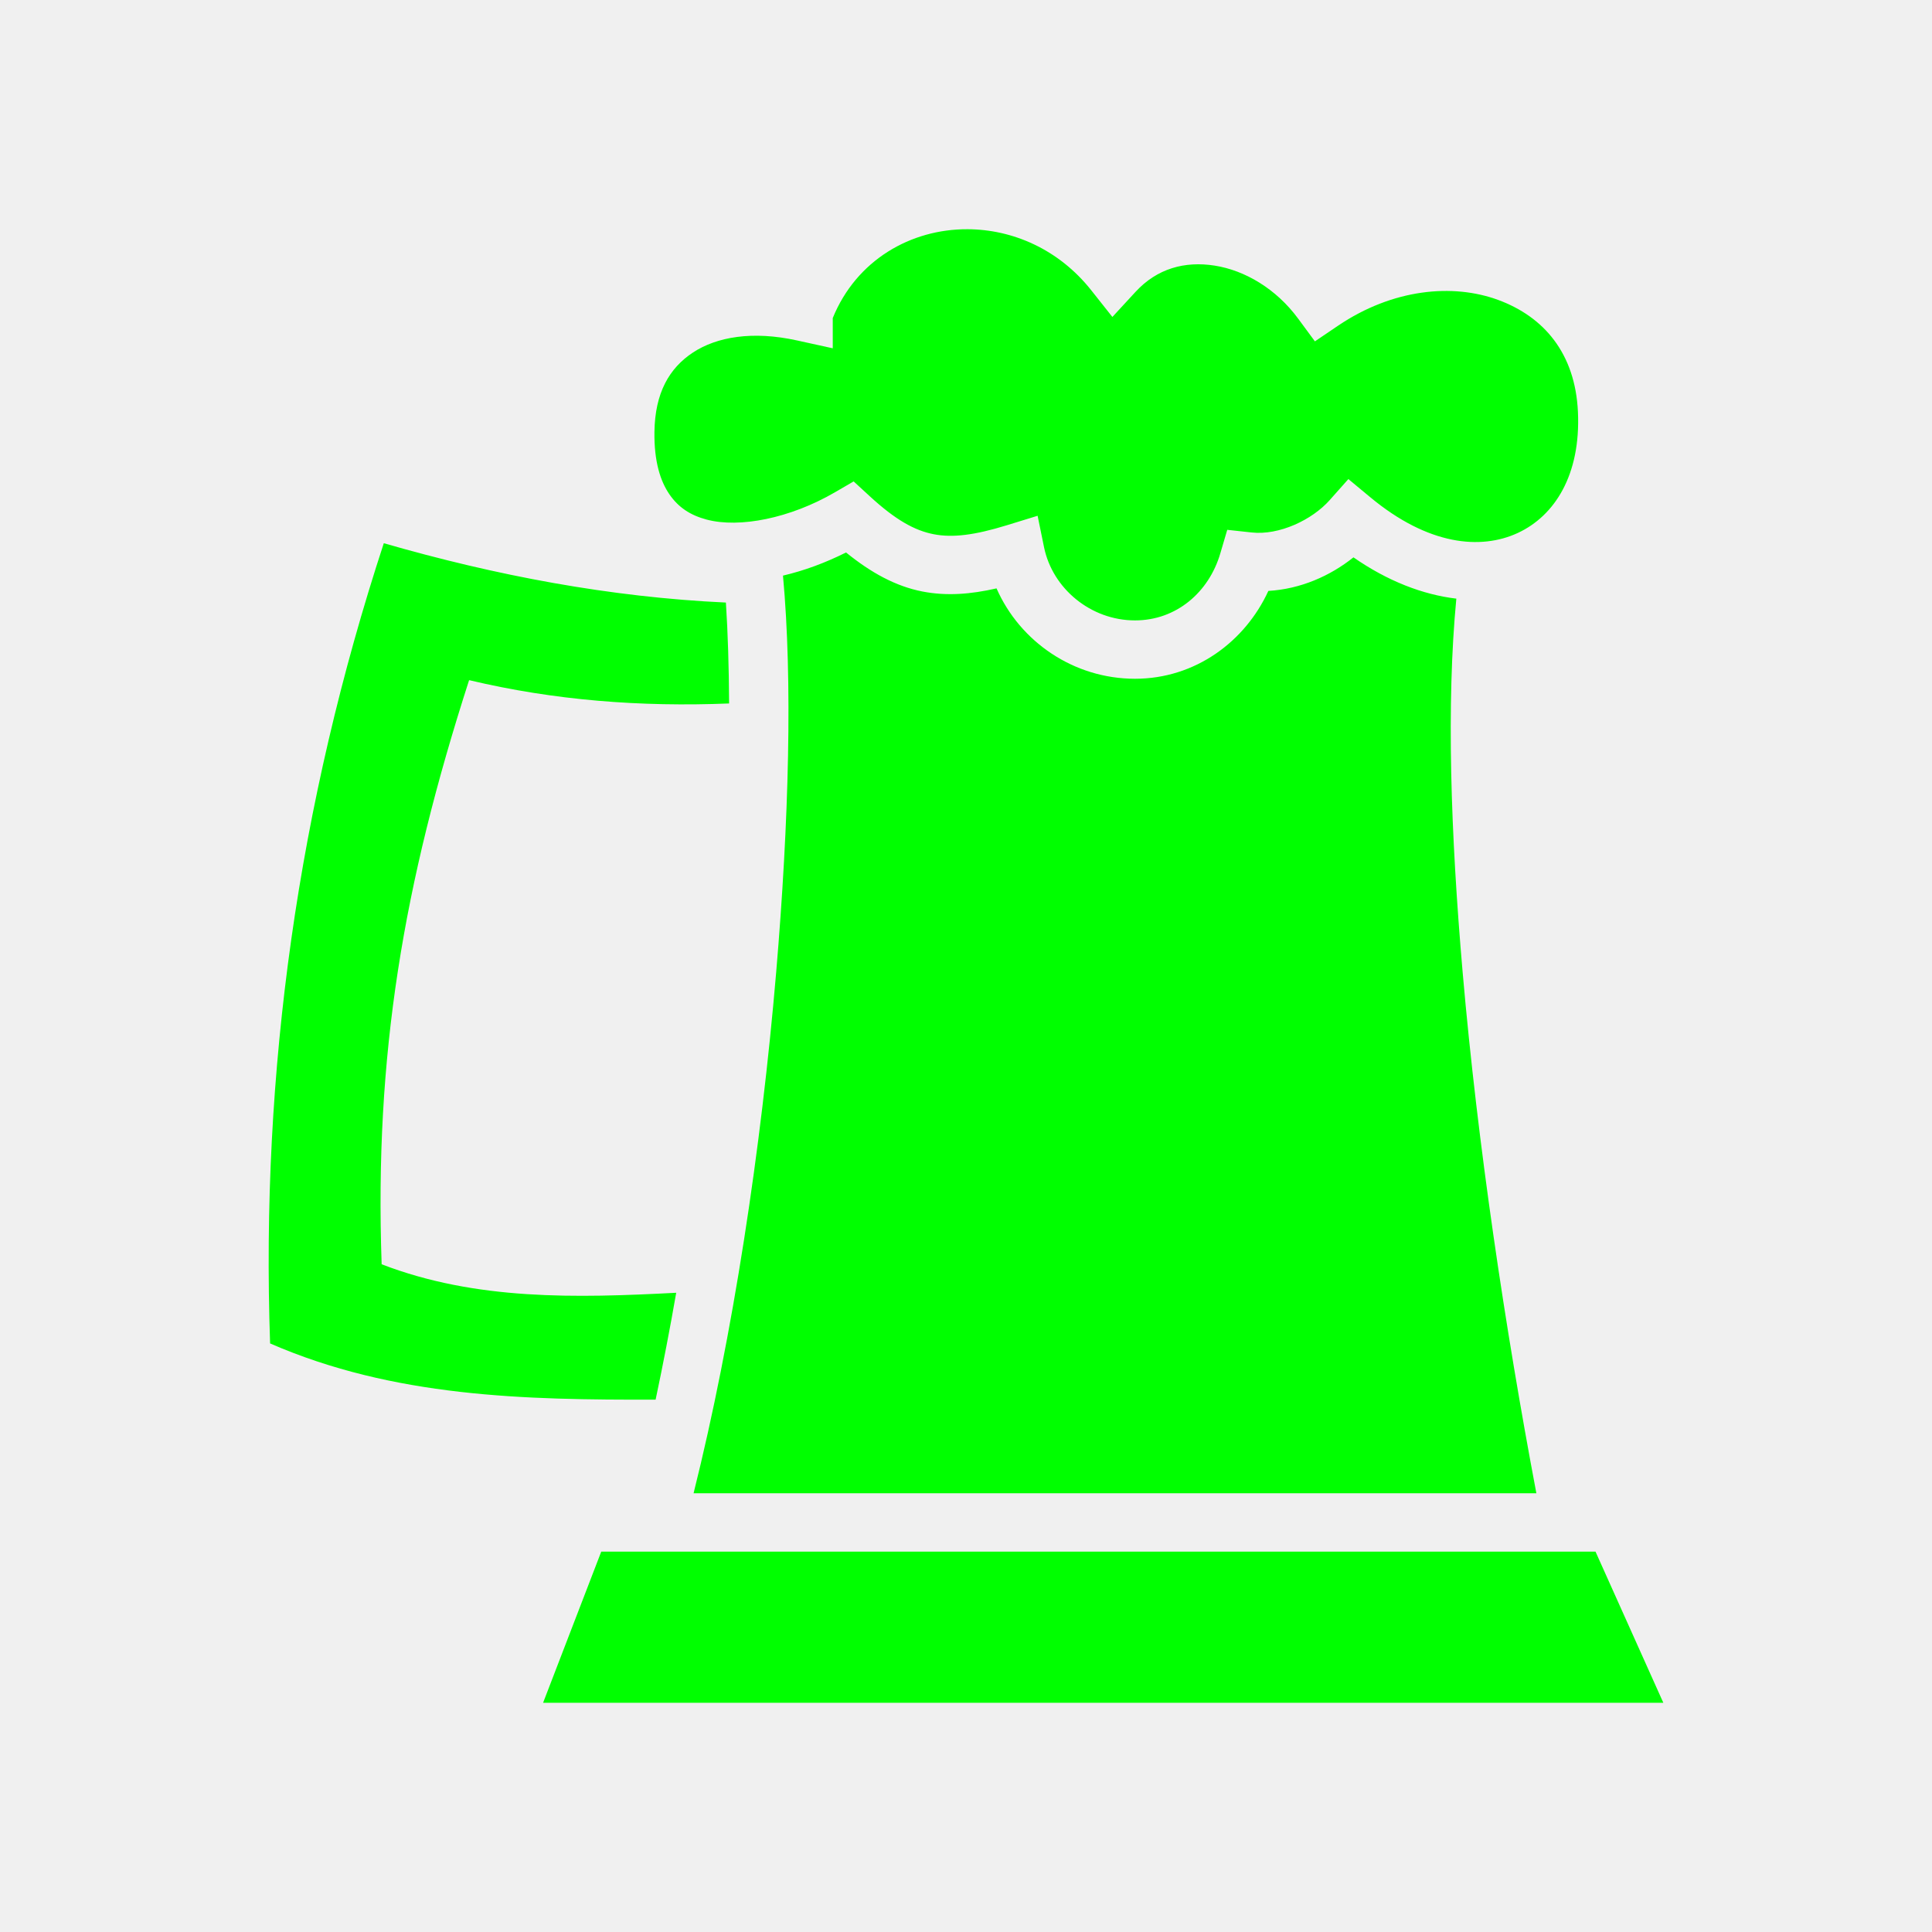
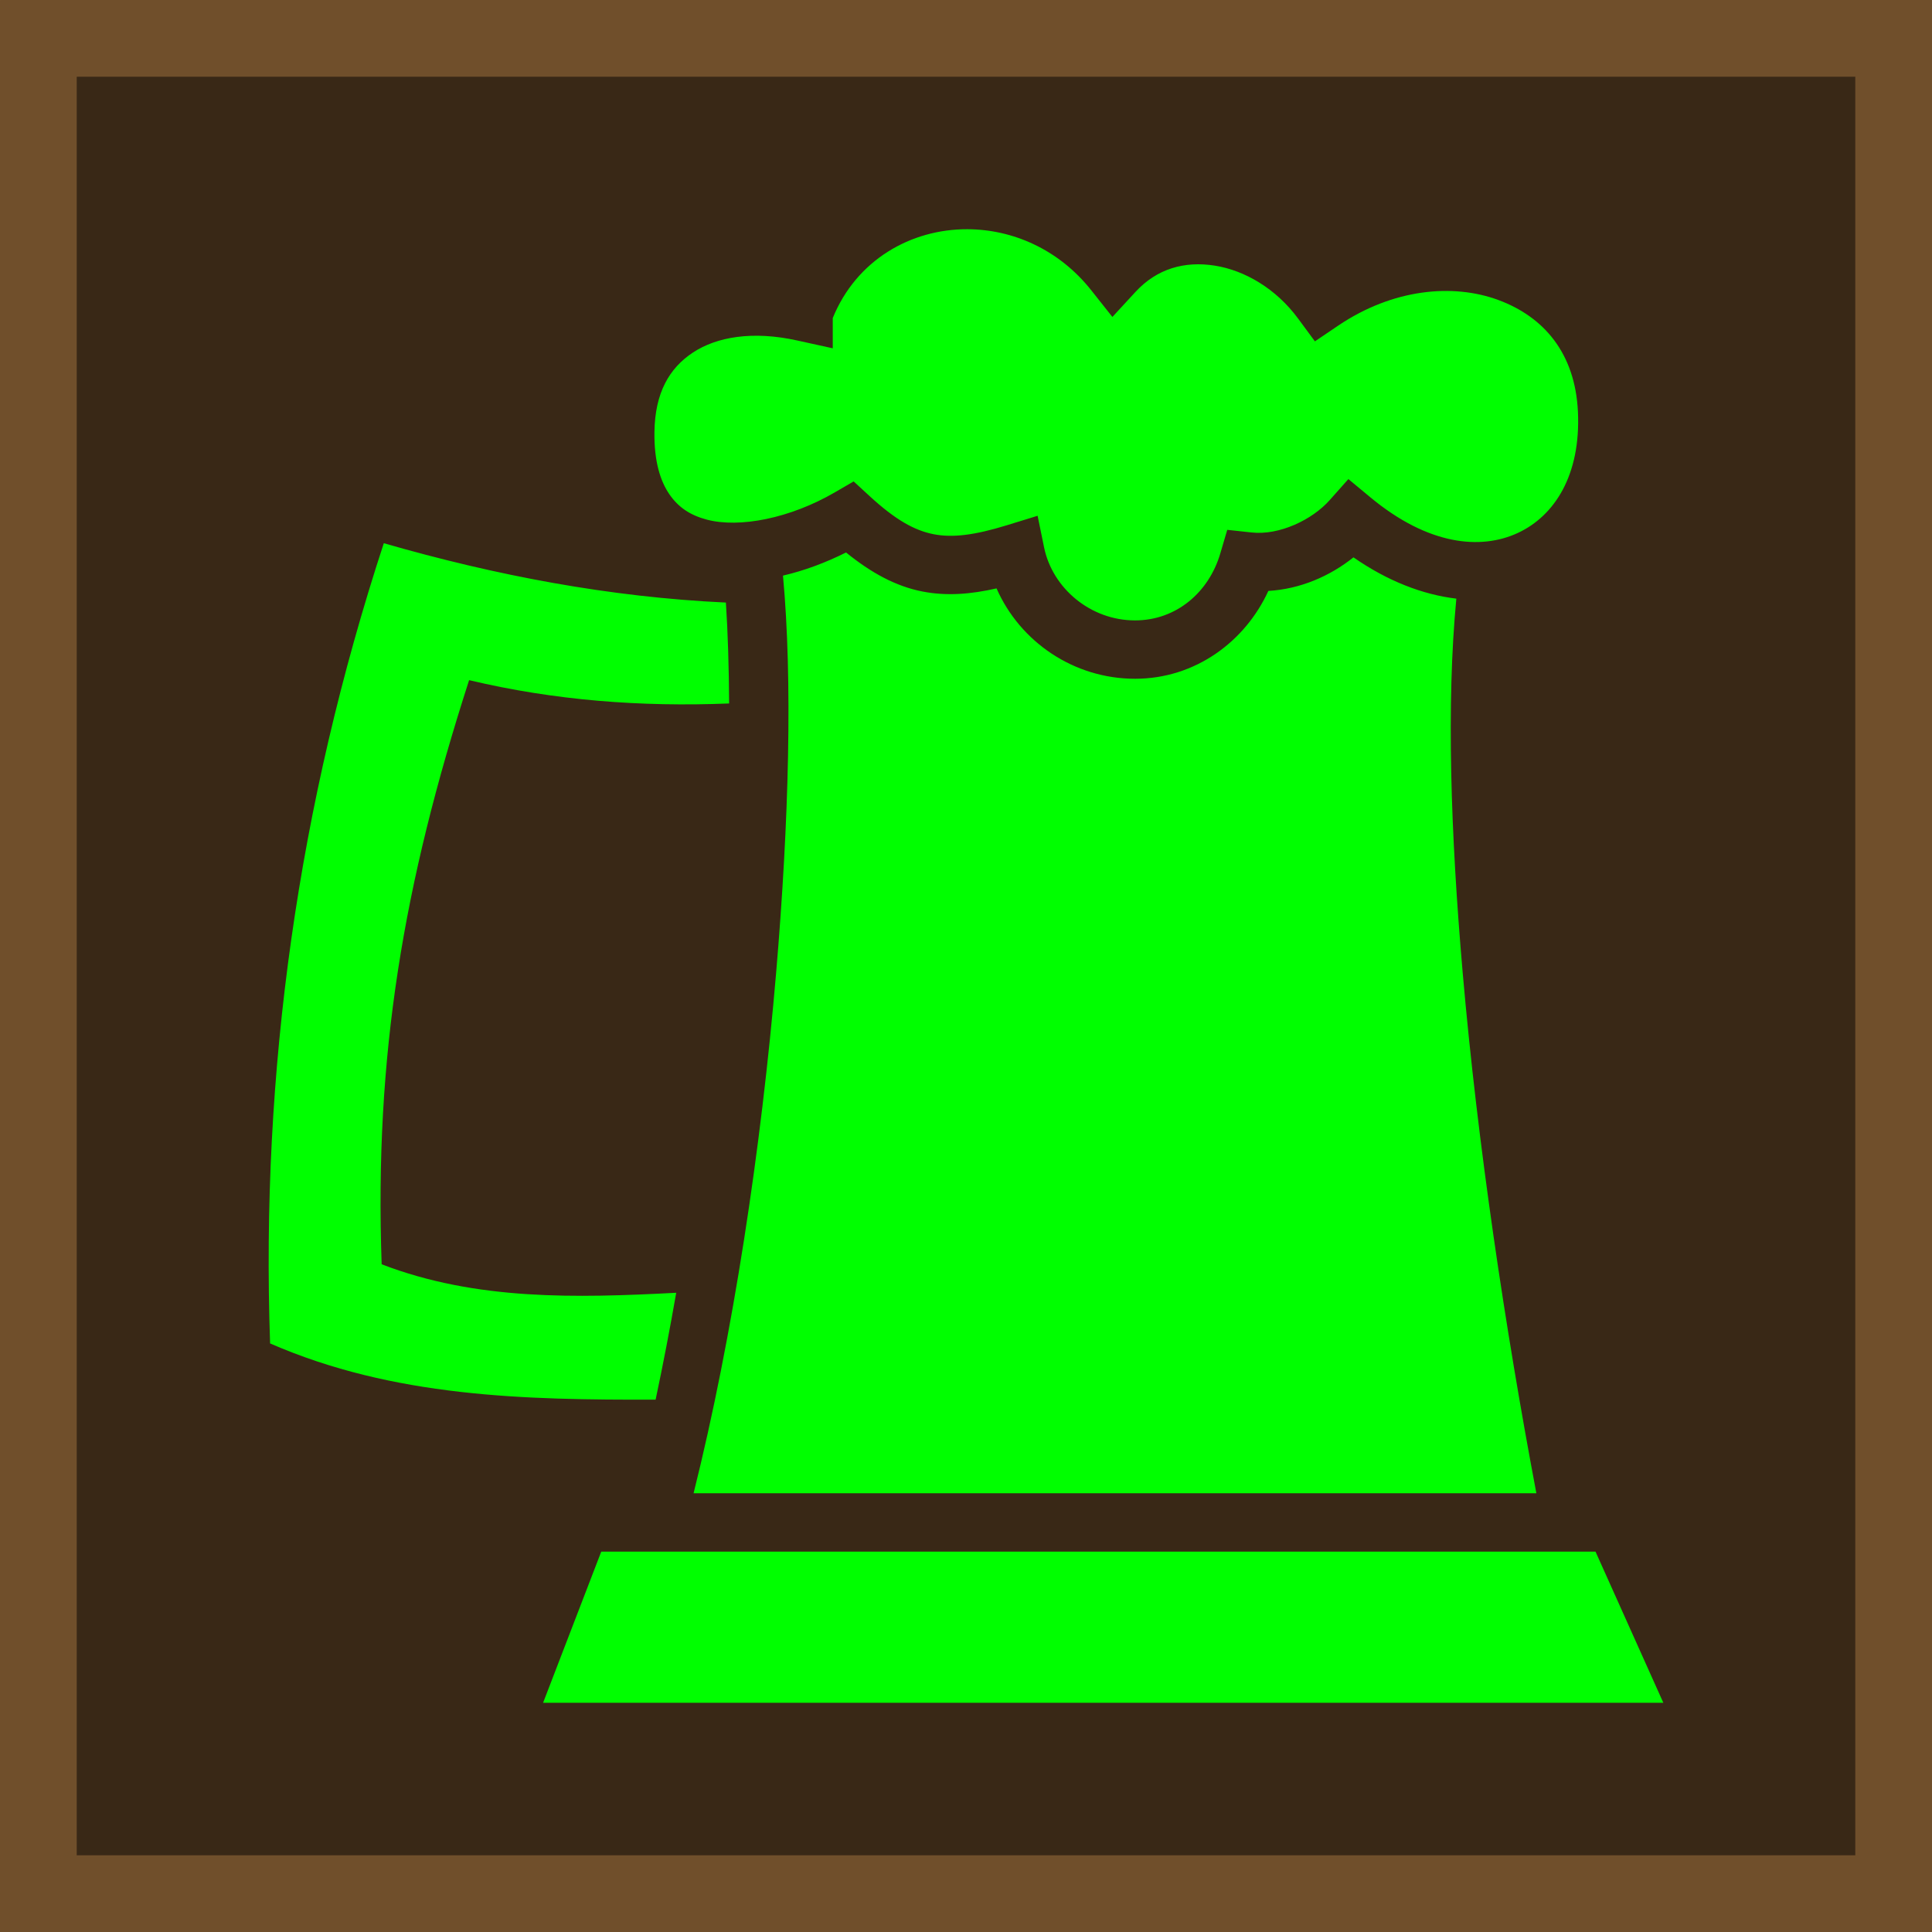
- <svg xmlns="http://www.w3.org/2000/svg" style="height:512px;width:512px" viewBox="0 0 512 512">
-   <path fill="url(#pattern)" d="M0 0h512v512H0z" />
-   <path fill="#fff" d="M252.094 19.438c-18.092-.063-35.548 9.82-43.125 28.437v9.688l-11.376-2.5c-14.316-3.17-25.792-1.15-33.375 3.843-7.585 4.994-12.174 12.898-12.345 25.438-.13 9.54 1.93 15.82 4.813 20s6.673 6.672 11.906 8.062c10.465 2.78 26.67-.357 41.094-8.75l5.968-3.47 5.063 4.658c8.405 7.744 14.51 11.07 20.56 12.25 6.052 1.18 13.046.318 23.44-2.875l9.842-3.032 2.063 10.093c2.695 13.158 14.91 23.407 29.125 23.407 13.237 0 23.67-9.028 27.313-21.468l2.218-7.532 7.783.843c8.855.99 19.41-4.045 25-10.343l6-6.75 6.968 5.782c18.61 15.487 35.46 16.96 47.283 11.468 11.82-5.494 20.18-18.602 19.25-38.782-.88-18.827-10.97-30.448-25.5-35.812-14.532-5.364-33.76-3.61-51.282 8.218l-7.436 5.032-5.344-7.25c-7.038-9.585-17.09-15.485-26.72-17-9.628-1.516-18.487.928-25.374 8.406l-7.406 8.03-6.78-8.56c-10.443-13.165-25.214-19.482-39.626-19.532ZM65.22 119.968C37.8 203.65 25.784 289.07 28.812 376.19c39.55 17.23 81.422 18.105 123.437 18a957 957 0 0 0 6.594-34.22c-32.102 1.678-64.094 2.52-94.313-9.124-2.33-66.88 6.917-121.622 28-187.03 27.318 6.5 55.01 8.61 83.25 7.467-.07-11.715-.387-22.556-1.03-32.31-37.168-1.726-73.593-8.642-109.53-19zm148 2.97c-6.57 3.29-13.37 5.82-20.19 7.406 3.092 33.456 1.947 78.392-2.186 127.094-4.777 56.28-13.866 116.5-26.438 166.718H434.25c-9.932-52.565-18.812-111.61-23.594-166.72-3.87-44.618-5.233-86.115-2.03-119.717-10.777-1.282-22.047-5.642-32.938-13.22-7.498 5.988-16.954 10.145-27.25 10.75-7.46 16.247-23.42 28.125-42.688 28.125-19.644 0-36.84-11.86-44.344-28.938-8.26 1.885-15.993 2.507-23.72 1-8.57-1.67-16.468-6.014-24.467-12.5zm-78.376 319.906L116.22 491.25h358.686l-21.72-48.406h-318.34z" style="fill:#0f0;fill-opacity:1" transform="translate(47.731 44.658)scale(.82768)" />
+ <svg xmlns="http://www.w3.org/2000/svg" xml:space="preserve" width="512" height="512">
+   <path fill="#392816" stroke="#704f2b" stroke-miterlimit="50" stroke-width="20.331" d="M10.166 10.166h491.669v491.669H10.166z" />
+   <path fill="url(#pattern)" d="M0 0h512v512H0Z" />
+   <path fill="#fff" d="M252.094 19.438c-18.092-.063-35.548 9.82-43.125 28.437v9.688l-11.376-2.5c-14.316-3.17-25.792-1.15-33.375 3.843-7.585 4.994-12.174 12.898-12.345 25.438-.13 9.54 1.93 15.82 4.813 20s6.673 6.672 11.906 8.062c10.465 2.78 26.67-.357 41.094-8.75l5.968-3.47 5.063 4.658c8.405 7.744 14.51 11.07 20.56 12.25 6.052 1.18 13.046.318 23.44-2.875l9.842-3.032 2.063 10.093c2.695 13.158 14.91 23.407 29.125 23.407 13.237 0 23.67-9.028 27.313-21.468l2.218-7.532 7.783.843c8.855.99 19.41-4.045 25-10.343l6-6.75 6.968 5.782c18.61 15.487 35.46 16.96 47.283 11.468 11.82-5.494 20.18-18.602 19.25-38.782-.88-18.827-10.97-30.448-25.5-35.812-14.532-5.364-33.76-3.61-51.282 8.218l-7.436 5.032-5.344-7.25c-7.038-9.585-17.09-15.485-26.72-17-9.628-1.516-18.487.928-25.374 8.406l-7.406 8.03-6.78-8.56c-10.443-13.165-25.214-19.482-39.626-19.532ZM65.22 119.968C37.8 203.65 25.784 289.07 28.812 376.19c39.55 17.23 81.422 18.105 123.437 18a957 957 0 0 0 6.594-34.22c-32.102 1.678-64.094 2.52-94.313-9.124-2.33-66.88 6.917-121.622 28-187.03 27.318 6.5 55.01 8.61 83.25 7.467-.07-11.715-.387-22.556-1.03-32.31-37.168-1.726-73.593-8.642-109.53-19zm148 2.97c-6.57 3.29-13.37 5.82-20.19 7.406 3.092 33.456 1.947 78.392-2.186 127.094-4.777 56.28-13.866 116.5-26.438 166.718H434.25c-9.932-52.565-18.812-111.61-23.594-166.72-3.87-44.618-5.233-86.115-2.03-119.717-10.777-1.282-22.047-5.642-32.938-13.22-7.498 5.988-16.954 10.145-27.25 10.75-7.46 16.247-23.42 28.125-42.688 28.125-19.644 0-36.84-11.86-44.344-28.938-8.26 1.885-15.993 2.507-23.72 1-8.57-1.67-16.468-6.014-24.467-12.5zm-78.376 319.906L116.22 491.25h358.686l-21.72-48.406h-318.34z" style="fill:#0f0;fill-opacity:1" transform="translate(47.732 44.659)scale(.82768)" />
</svg>
